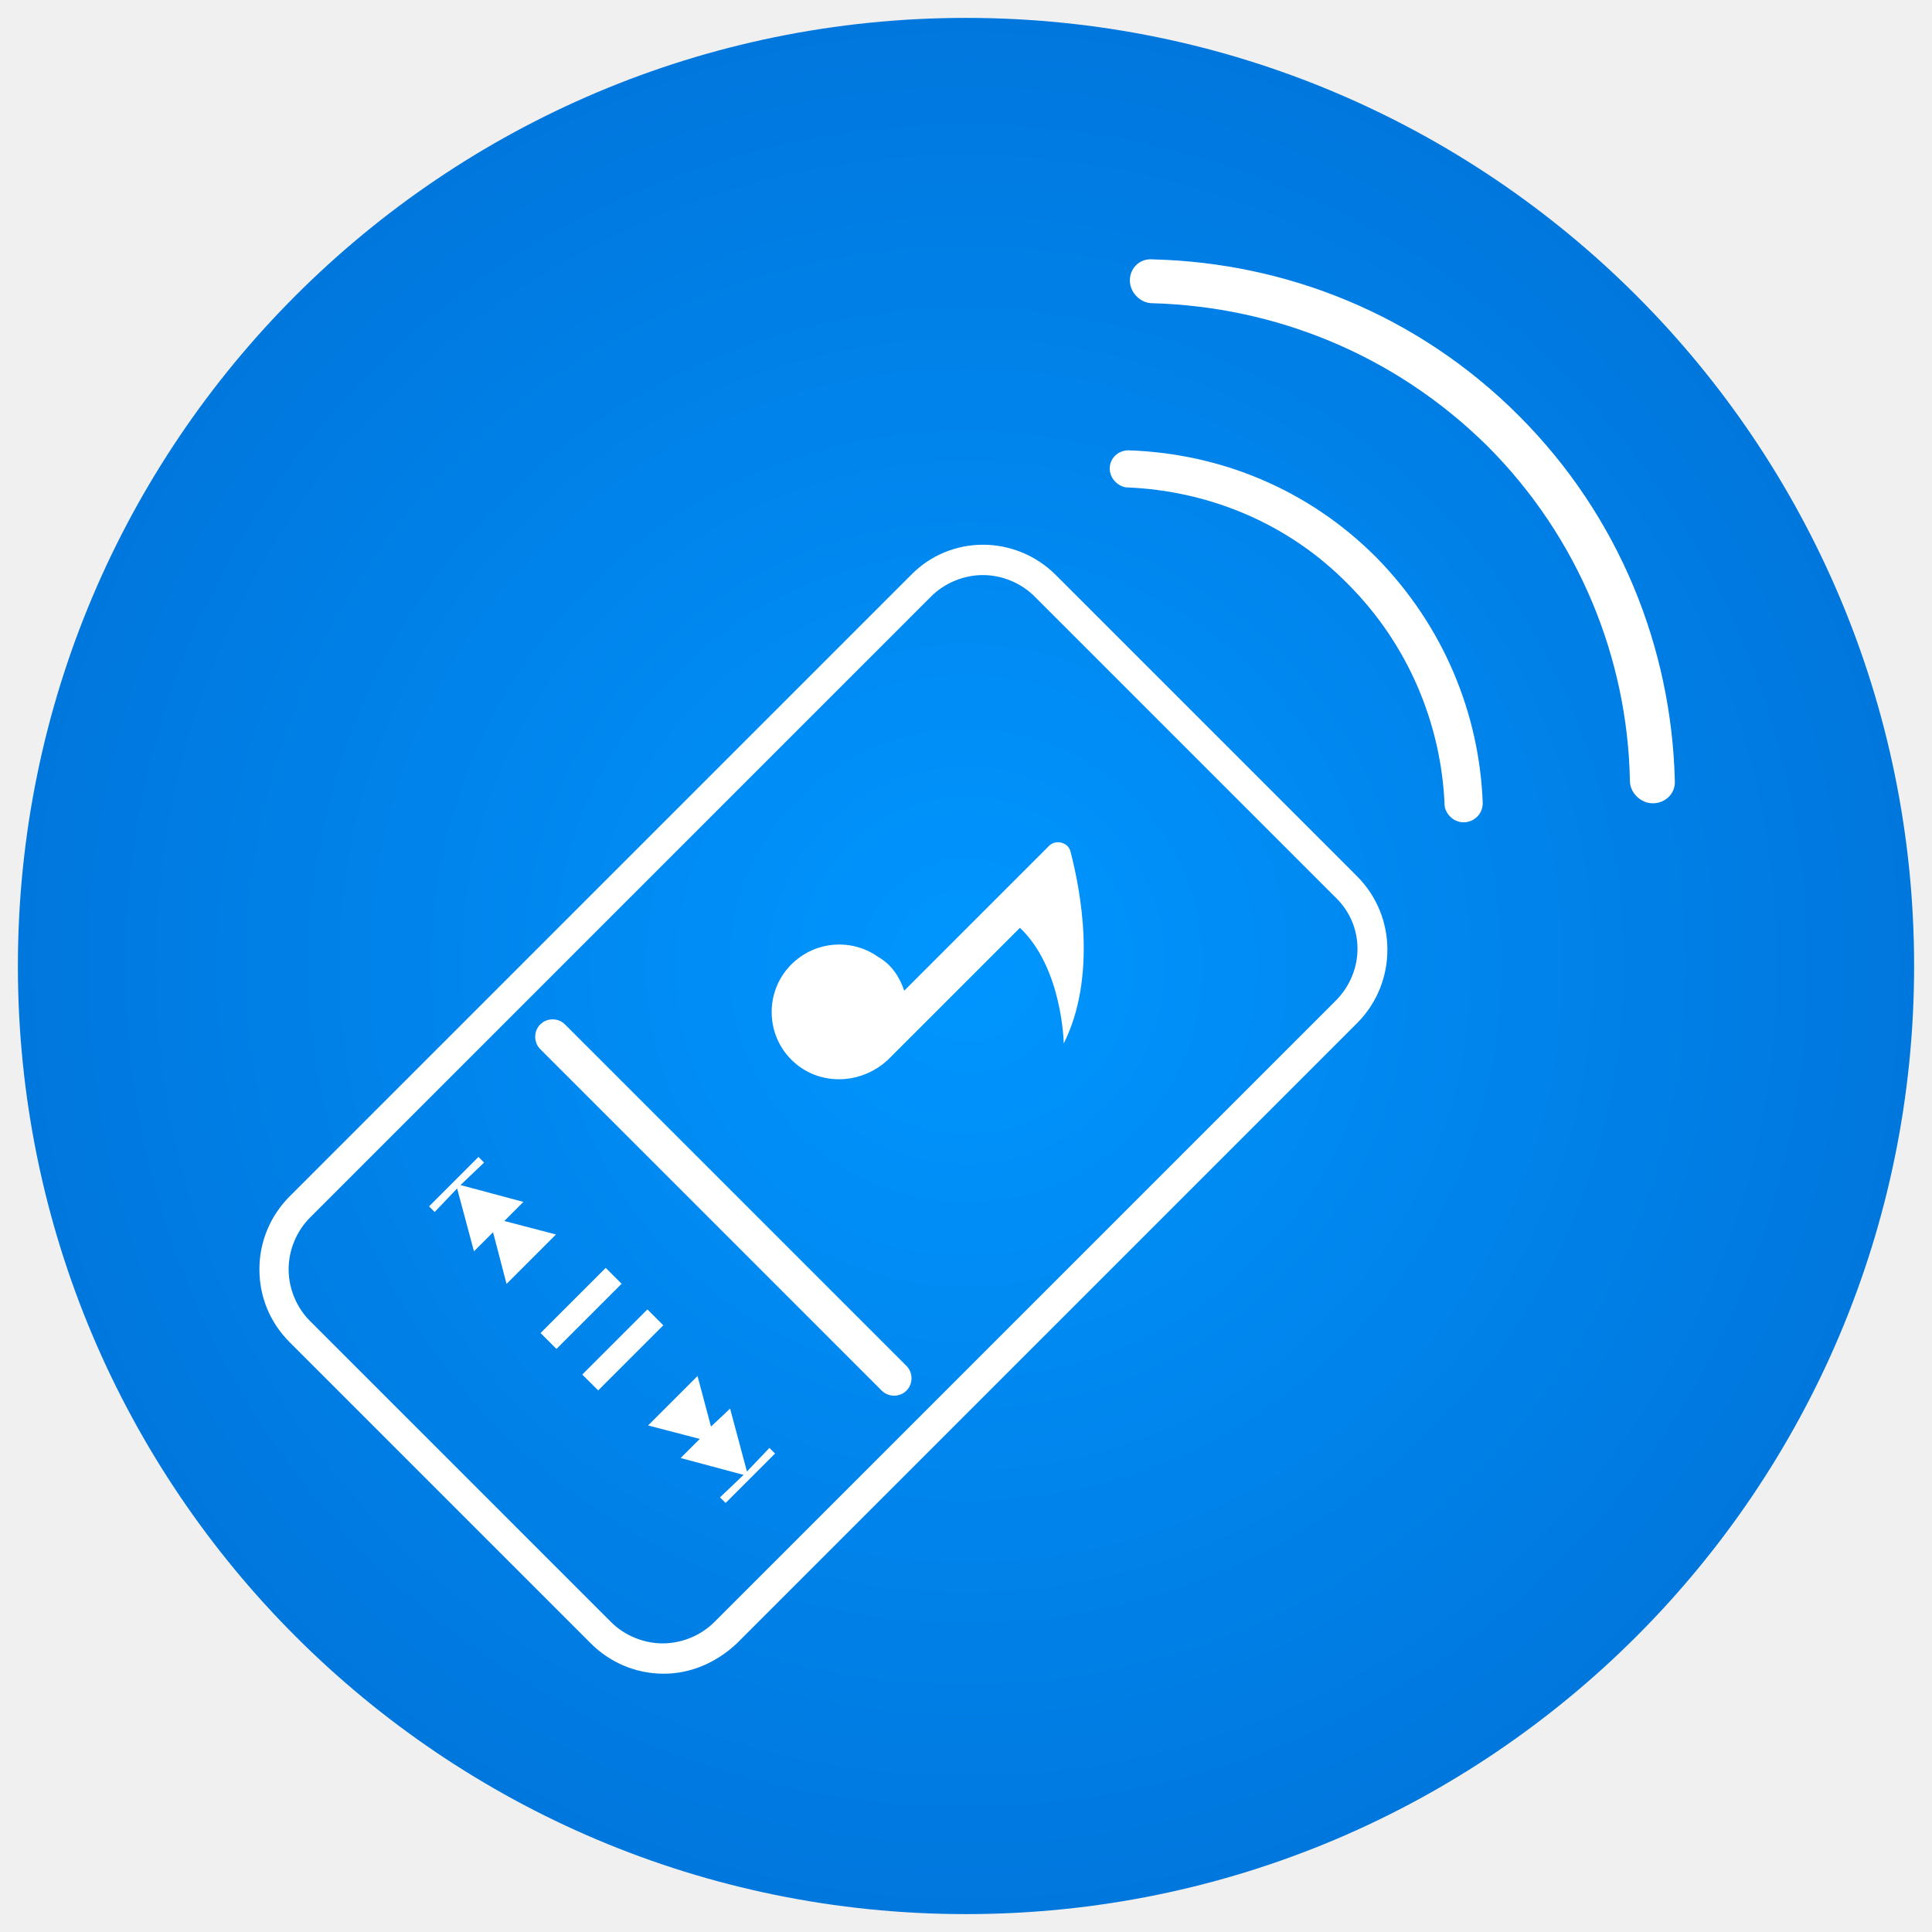
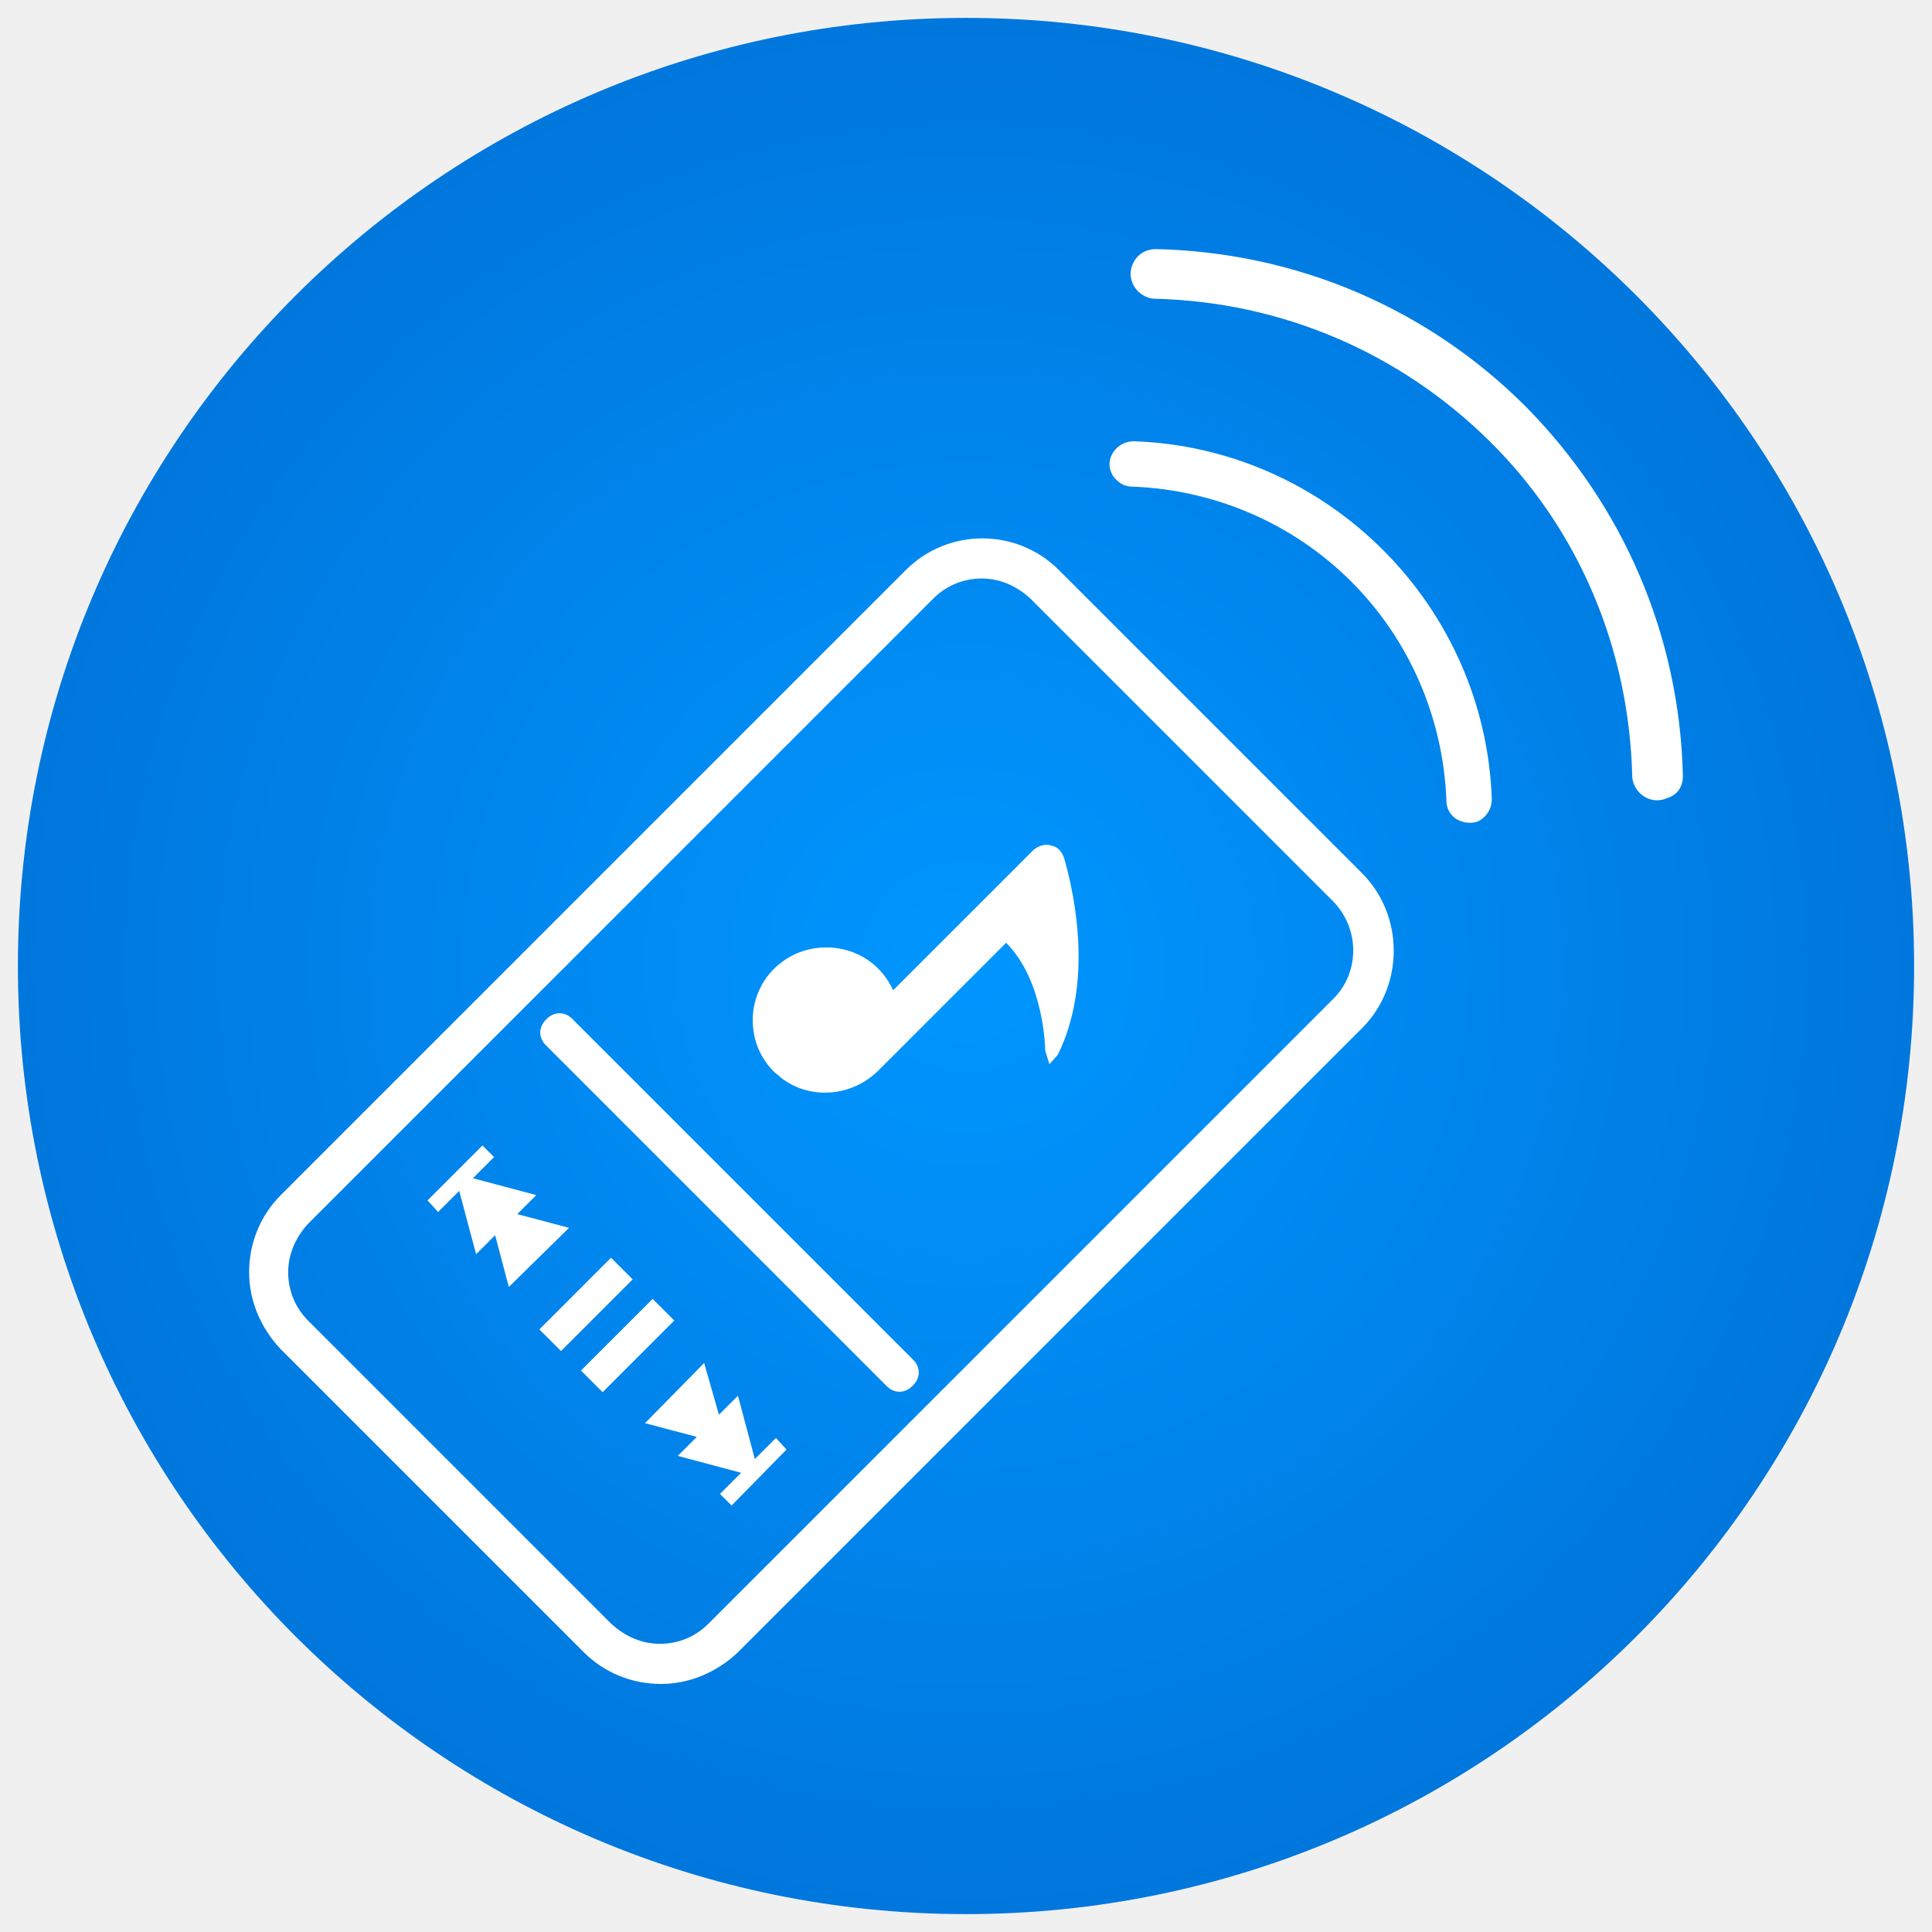
- <svg xmlns="http://www.w3.org/2000/svg" height="108" width="108" xml:space="preserve" viewBox="0 0 108 108" y="0px" x="0px" id="Layer_1" version="1.1">
-   <defs id="defs48" />
-   <style id="style2" type="text/css">
+ <svg xmlns="http://www.w3.org/2000/svg" version="1.1" id="Layer_1" x="0px" y="0px" viewBox="0 0 108 108" xml:space="preserve" width="108" height="108">
+   <defs id="defs40" />
+   <style type="text/css" id="style2">
	.st0{fill:url(#SVGID_1_);}
- 	.st1{fill:none;}
- 	.st2{fill:#FFFFFF;}
+ 	.st1{fill:#FFFFFF;}
</style>
-   <radialGradient gradientTransform="matrix(0.6279621,0,0,0.6279621,-52,-56.52132)" gradientUnits="userSpaceOnUse" r="84.406" cy="175.956" cx="168.828" id="SVGID_1_">
-     <stop id="stop4" style="stop-color:#0096FF" offset="0" />
-     <stop id="stop6" style="stop-color:#0077DD" offset="1" />
+   <radialGradient id="SVGID_1_" cx="180.089" cy="174.423" r="89.764" gradientUnits="userSpaceOnUse" gradientTransform="matrix(0.5902004,0,0,0.5902004,-52.2951,-48.93095)">
+     <stop offset="0" style="stop-color:#0096FF" id="stop4" />
+     <stop offset="1" style="stop-color:#0077DD" id="stop6" />
  </radialGradient>
-   <circle style="fill:url(#SVGID_1_);stroke-width:0.628" id="circle9" r="53" cy="54" cx="54" class="st0" />
-   <g transform="matrix(0.6279621,0,0,0.6279621,-52,-56.52132)" id="g43">
-     <path style="fill:none" id="path11" d="m 136.4,235.3 -26.8,-26.8 c -3.1,-3.1 -3.1,-8 0,-11.1 l 55.3,-55.3 c 3.1,-3.1 8,-3.1 11.1,0 l 26.8,26.8 c 3.1,3.1 3.1,8 0,11.1 l -55.3,55.3 c -3.1,3.1 -8,3.1 -11.1,0 z" class="st1" />
-     <g id="g35">
-       <path style="fill:#ffffff" id="path13" d="m 203.6,168 -26.8,-26.8 c -3.6,-3.6 -9.4,-3.6 -12.9,0 l -55.3,55.3 c -1.7,1.7 -2.7,4 -2.7,6.5 0,2.4 0.9,4.7 2.7,6.5 l 26.8,26.8 c 1.7,1.7 4,2.7 6.5,2.7 2.4,0 4.7,-1 6.5,-2.7 L 203.7,181 c 3.5,-3.6 3.5,-9.4 -0.1,-13 z m -1.9,11.1 -55.3,55.3 c -1.2,1.2 -2.9,1.9 -4.6,1.9 -1.7,0 -3.4,-0.7 -4.6,-1.9 l -26.8,-26.8 c -1.2,-1.2 -1.9,-2.9 -1.9,-4.6 0,-1.7 0.7,-3.4 1.9,-4.6 l 55.3,-55.3 c 1.2,-1.2 2.9,-1.9 4.6,-1.9 1.7,0 3.4,0.7 4.6,1.9 l 26.8,26.8 c 2.6,2.5 2.6,6.6 0,9.2 z" class="st2" />
-       <g id="g33">
-         <g id="g27">
-           <g id="g19">
-             <rect style="fill:#ffffff" id="rect15" height="8.2" width="2" class="st2" transform="matrix(0.7071,0.7071,-0.7071,0.7071,185.4463,-34.6411)" y="202.4" x="133.5" />
-             <rect style="fill:#ffffff" id="rect17" height="8.2" width="2" class="st2" transform="matrix(0.7071,0.7071,-0.7071,0.7071,189.1583,-36.1787)" y="206.1" x="137.2" />
-           </g>
-           <g id="g25">
-             <polygon style="fill:#ffffff" id="polygon21" points="140.5,216.9 145.1,218.1 143.4,219.8 149,221.3 146.9,223.3 147.4,223.8 151.8,219.4 151.3,218.9 149.3,221 147.8,215.4 146.1,217 144.9,212.5 " class="st2" />
-             <polygon style="fill:#ffffff" id="polygon23" points="127.9,204.3 126.7,199.7 125,201.4 123.5,195.8 121.5,197.9 121,197.4 125.4,193 125.9,193.5 123.8,195.5 129.4,197 127.7,198.7 132.3,199.9 " class="st2" />
-           </g>
-         </g>
-         <path style="fill:#ffffff" id="path29" d="m 177.5,182.9 c 3,-6 1.5,-13.6 0.6,-17.1 -0.2,-0.8 -1.3,-1.1 -1.9,-0.5 l -2.6,2.6 -3,3 -7.3,7.3 c 0,0 0,0 0,0 -0.4,-1.2 -1.1,-2.3 -2.3,-3 -2.1,-1.5 -5,-1.5 -7.1,0.1 -3.2,2.4 -3.2,7.2 0,9.6 2.4,1.8 5.8,1.5 8,-0.6 l 11.7,-11.7 c 0,0 0,0 0,0 3.8,3.6 3.9,10.3 3.9,10.3 0,0 0,0 0,0 z" class="st2" />
-         <path style="fill:#ffffff" id="path31" d="m 133.1,181.2 30.4,30.4 c 0.6,0.6 0.6,1.6 0,2.2 v 0 c -0.6,0.6 -1.6,0.6 -2.2,0 l -30.4,-30.4 c -0.6,-0.6 -0.6,-1.6 0,-2.2 v 0 c 0.6,-0.6 1.6,-0.6 2.2,0 z" class="st2" />
+   <circle style="fill:url(#SVGID_1_);stroke-width:0.59" class="st0" cx="54" cy="54" r="53" id="circle9" />
+   <g id="g35" transform="matrix(0.5902004,0,0,0.5902004,-52.2951,-48.93095)">
+     <path style="fill:#ffffff" class="st1" d="m 217.6,165.6 -28.7,-28.7 c -4,-4 -10.5,-4 -14.5,0 l -59.2,59.2 c -1.9,1.9 -3,4.5 -3,7.3 0,2.7 1.1,5.3 3,7.3 l 28.7,28.7 c 1.9,1.9 4.5,3 7.3,3 2.7,0 5.3,-1.1 7.3,-3 l 59.2,-59.2 c 3.9,-4 3.9,-10.6 -0.1,-14.6 z m -2.7,11.9 -59.2,59.2 c -1.2,1.2 -2.8,1.9 -4.6,1.9 -1.7,0 -3.3,-0.7 -4.6,-1.9 L 117.8,208 c -1.2,-1.2 -1.9,-2.8 -1.9,-4.6 0,-1.7 0.7,-3.3 1.9,-4.6 L 177,139.6 c 1.2,-1.2 2.8,-1.9 4.6,-1.9 1.7,0 3.3,0.7 4.6,1.9 l 28.7,28.7 c 2.5,2.6 2.5,6.7 0,9.2 z" id="path11" />
+     <g id="g23">
+       <g id="g17">
+         <rect style="fill:#ffffff" x="139.3" y="205" transform="matrix(0.7071,-0.7071,0.7071,0.7071,-103.7639,162.363)" class="st1" width="9.6" height="2.9" id="rect13" />
+         <rect style="fill:#ffffff" x="143.3" y="208.9" transform="matrix(0.7071,-0.7071,0.7071,0.7071,-105.4075,166.331)" class="st1" width="9.6" height="2.9" id="rect15" />
      </g>
+       <polygon style="fill:#ffffff" class="st1" points="162.1,219.1 160.1,221.1 158.5,215.1 156.7,216.9 155.3,212 149.7,217.7 154.6,219 152.8,220.8 158.8,222.4 156.8,224.4 157.9,225.5 163.1,220.2 " id="polygon19" />
+       <polygon style="fill:#ffffff" class="st1" points="137.6,197.9 139.4,196.1 133.4,194.5 135.4,192.5 134.3,191.4 129.1,196.6 130.1,197.7 132.1,195.7 133.7,201.7 135.5,199.9 136.8,204.8 142.5,199.2 " id="polygon21" />
    </g>
-     <g id="g41">
-       <path style="fill:#ffffff" id="path37" d="m 182.1,132.9 c 0.3,0.3 0.7,0.5 1.1,0.5 7.1,0.3 14.2,3.1 19.6,8.6 5.4,5.4 8.3,12.5 8.6,19.6 0,0.4 0.2,0.8 0.5,1.1 v 0 c 1.1,1.1 2.9,0.3 2.9,-1.2 -0.3,-8 -3.5,-15.8 -9.5,-21.9 -6.1,-6.1 -13.9,-9.2 -21.9,-9.5 -1.6,-0.1 -2.4,1.7 -1.3,2.8 z" class="st2" />
-       <path style="fill:#ffffff" id="path39" d="m 184,116.4 c 0.4,0.4 0.9,0.6 1.4,0.6 10.8,0.3 21.5,4.5 29.8,12.7 8.2,8.2 12.5,19 12.7,29.8 0,0.5 0.2,1 0.6,1.4 v 0 c 1.3,1.3 3.5,0.4 3.4,-1.4 C 231.6,147.7 227,136 218,127 c -9,-9 -20.7,-13.6 -32.5,-13.9 -1.9,-0.2 -2.8,2 -1.5,3.3 z" class="st2" />
+     <path style="fill:#ffffff" class="st1" d="m 188.8,182.8 c 3.2,-6.5 1.8,-14.4 0.6,-18.6 -0.2,-0.6 -0.6,-1.1 -1.2,-1.2 -0.6,-0.2 -1.2,0 -1.7,0.4 l -13.3,13.3 c -0.5,-1.1 -1.3,-2.1 -2.3,-2.8 -2.4,-1.7 -5.8,-1.7 -8.2,0.1 -1.8,1.3 -2.8,3.4 -2.8,5.5 0,1.9 0.7,3.6 2,4.9 0.2,0.2 0.5,0.4 0.7,0.6 2.7,2.1 6.7,1.8 9.2,-0.7 l 12.1,-12.1 c 3.6,3.6 3.7,10 3.7,10.2 l 0.4,1.3 z" id="path25" />
+     <path style="fill:#ffffff" class="st1" d="m 142.8,179.4 32.3,32.3 c 0.7,0.7 0.7,1.7 0,2.4 l -0.1,0.1 c -0.7,0.7 -1.7,0.7 -2.4,0 l -32.3,-32.3 c -0.7,-0.7 -0.7,-1.7 0,-2.4 l 0.1,-0.1 c 0.7,-0.7 1.7,-0.7 2.4,0 z" id="path27" />
+     <g id="g33">
+       <path style="fill:#ffffff" class="st1" d="m 229.9,158.6 c -0.3,-8.9 -4,-17.3 -10.3,-23.6 -6.3,-6.3 -14.7,-10 -23.6,-10.3 -0.9,0 -1.7,0.5 -2.1,1.3 -0.4,0.8 -0.2,1.8 0.5,2.4 0.4,0.4 0.9,0.6 1.5,0.6 7.8,0.3 15.2,3.5 20.7,9 5.5,5.5 8.7,12.9 9,20.7 0,0.6 0.2,1.1 0.6,1.5 0.6,0.6 1.6,0.8 2.4,0.5 0.8,-0.4 1.3,-1.2 1.3,-2.1 z" id="path29" />
+       <path style="fill:#ffffff" class="st1" d="m 248,156.4 c -0.3,-13.2 -5.6,-25.6 -14.9,-35 -9.3,-9.3 -21.7,-14.6 -35,-14.9 -1,0 -1.8,0.5 -2.2,1.4 -0.4,0.9 -0.2,1.9 0.5,2.6 0.4,0.4 1,0.7 1.6,0.7 12,0.3 23.2,5.1 31.7,13.5 8.5,8.4 13.2,19.7 13.5,31.7 0,0.6 0.3,1.2 0.7,1.6 0.7,0.7 1.7,0.9 2.6,0.5 1,-0.3 1.5,-1.1 1.5,-2.1 z" id="path31" />
    </g>
  </g>
</svg>
